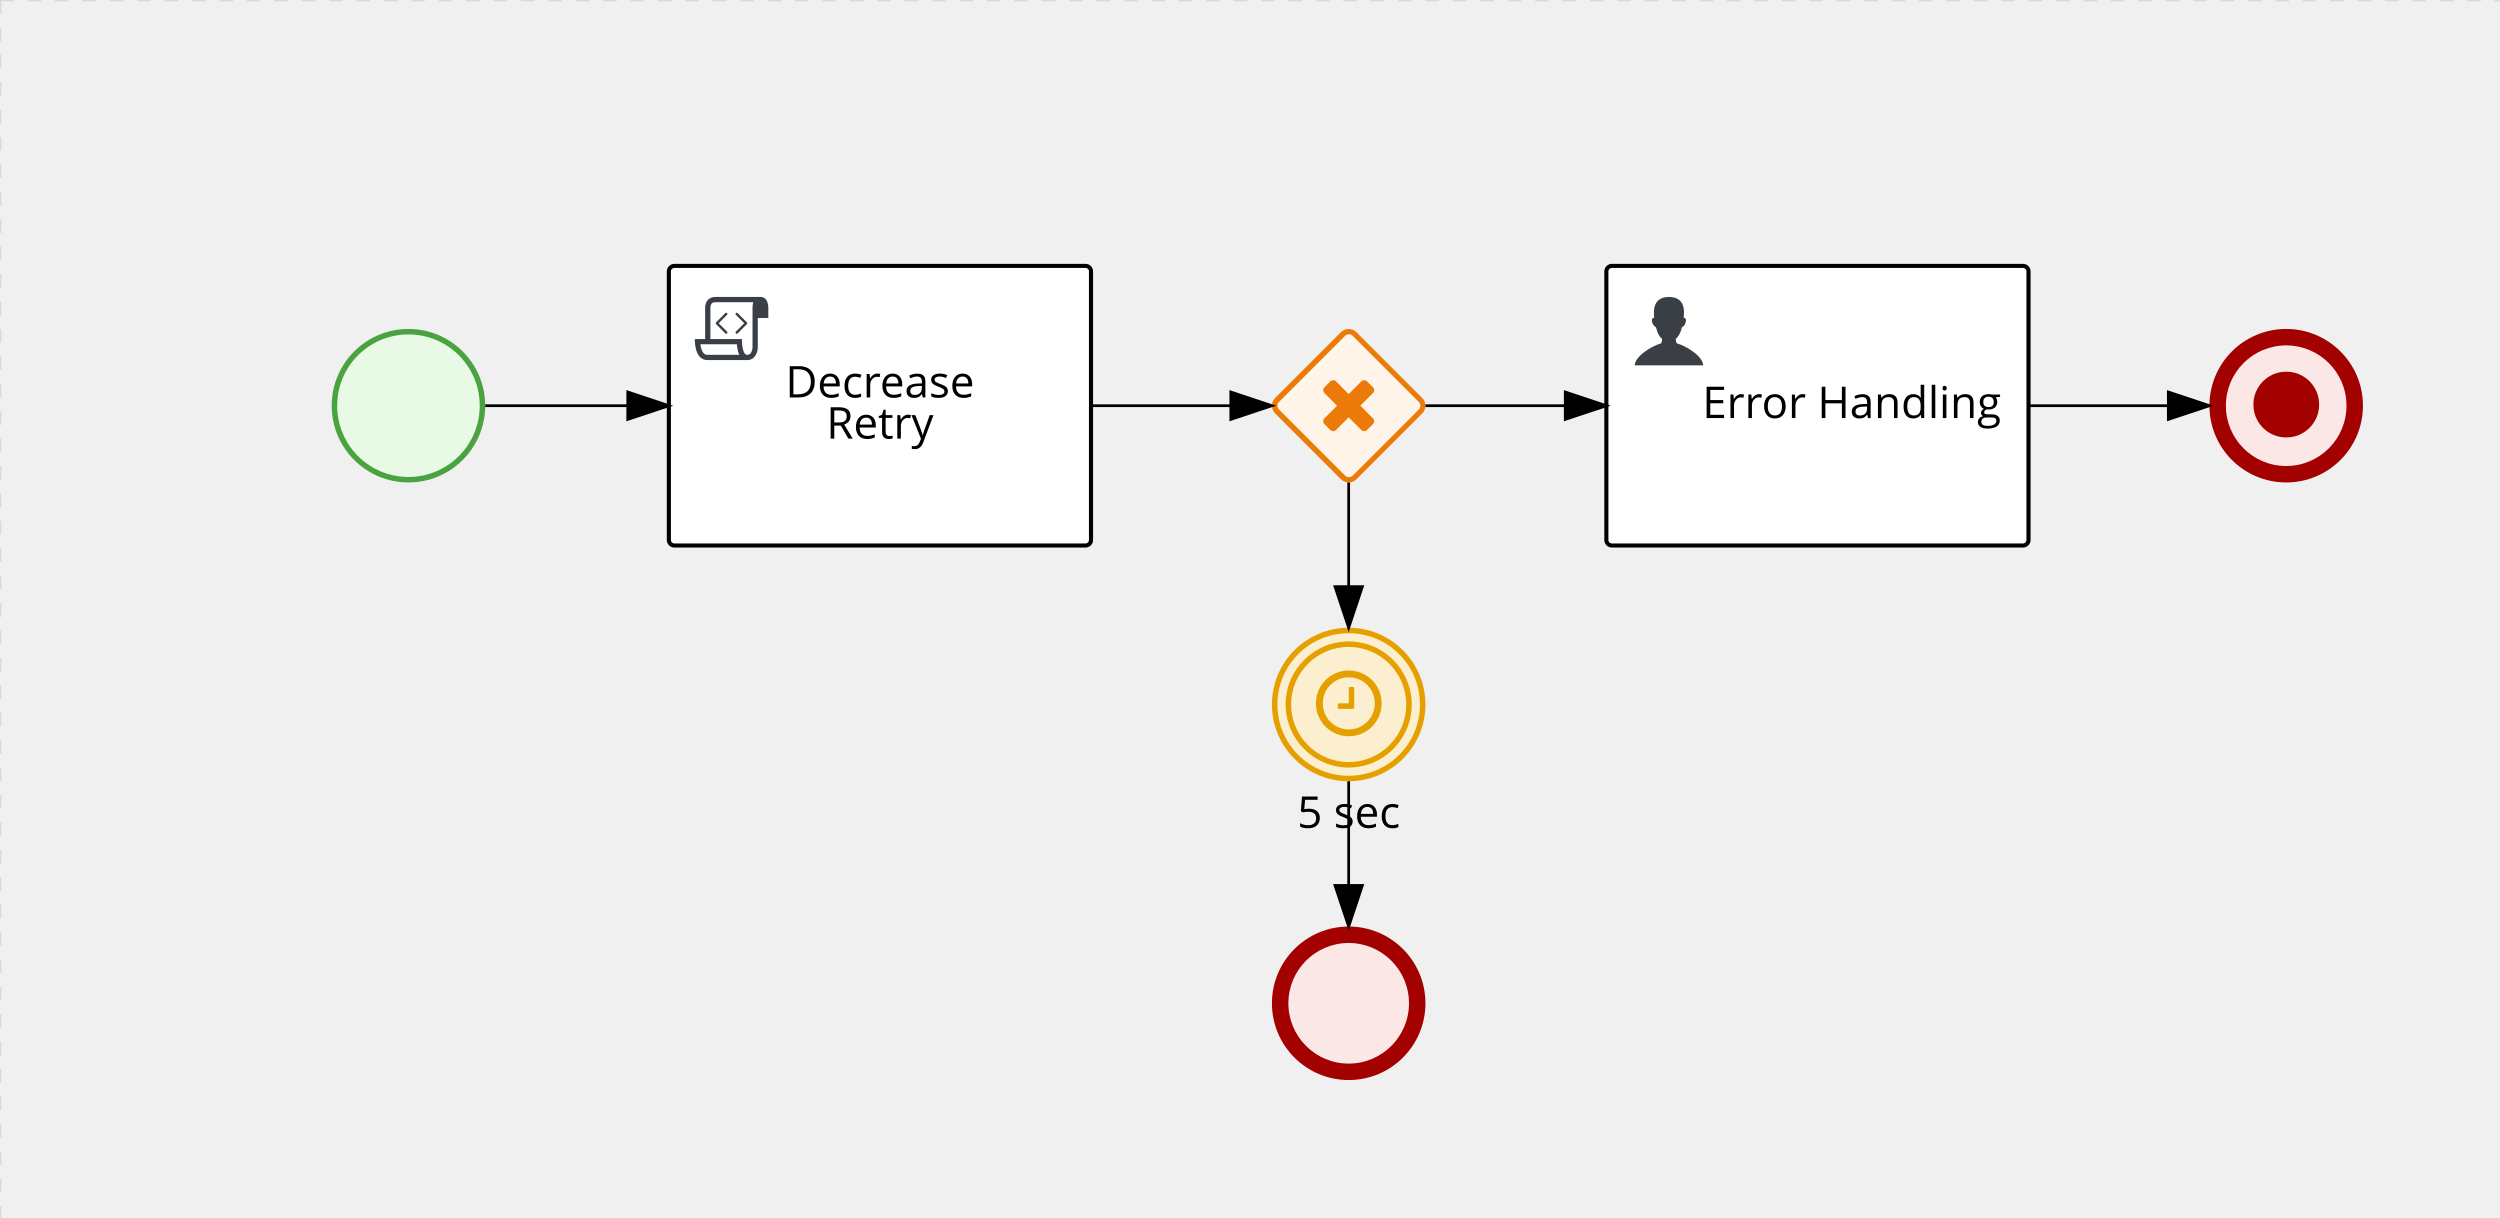
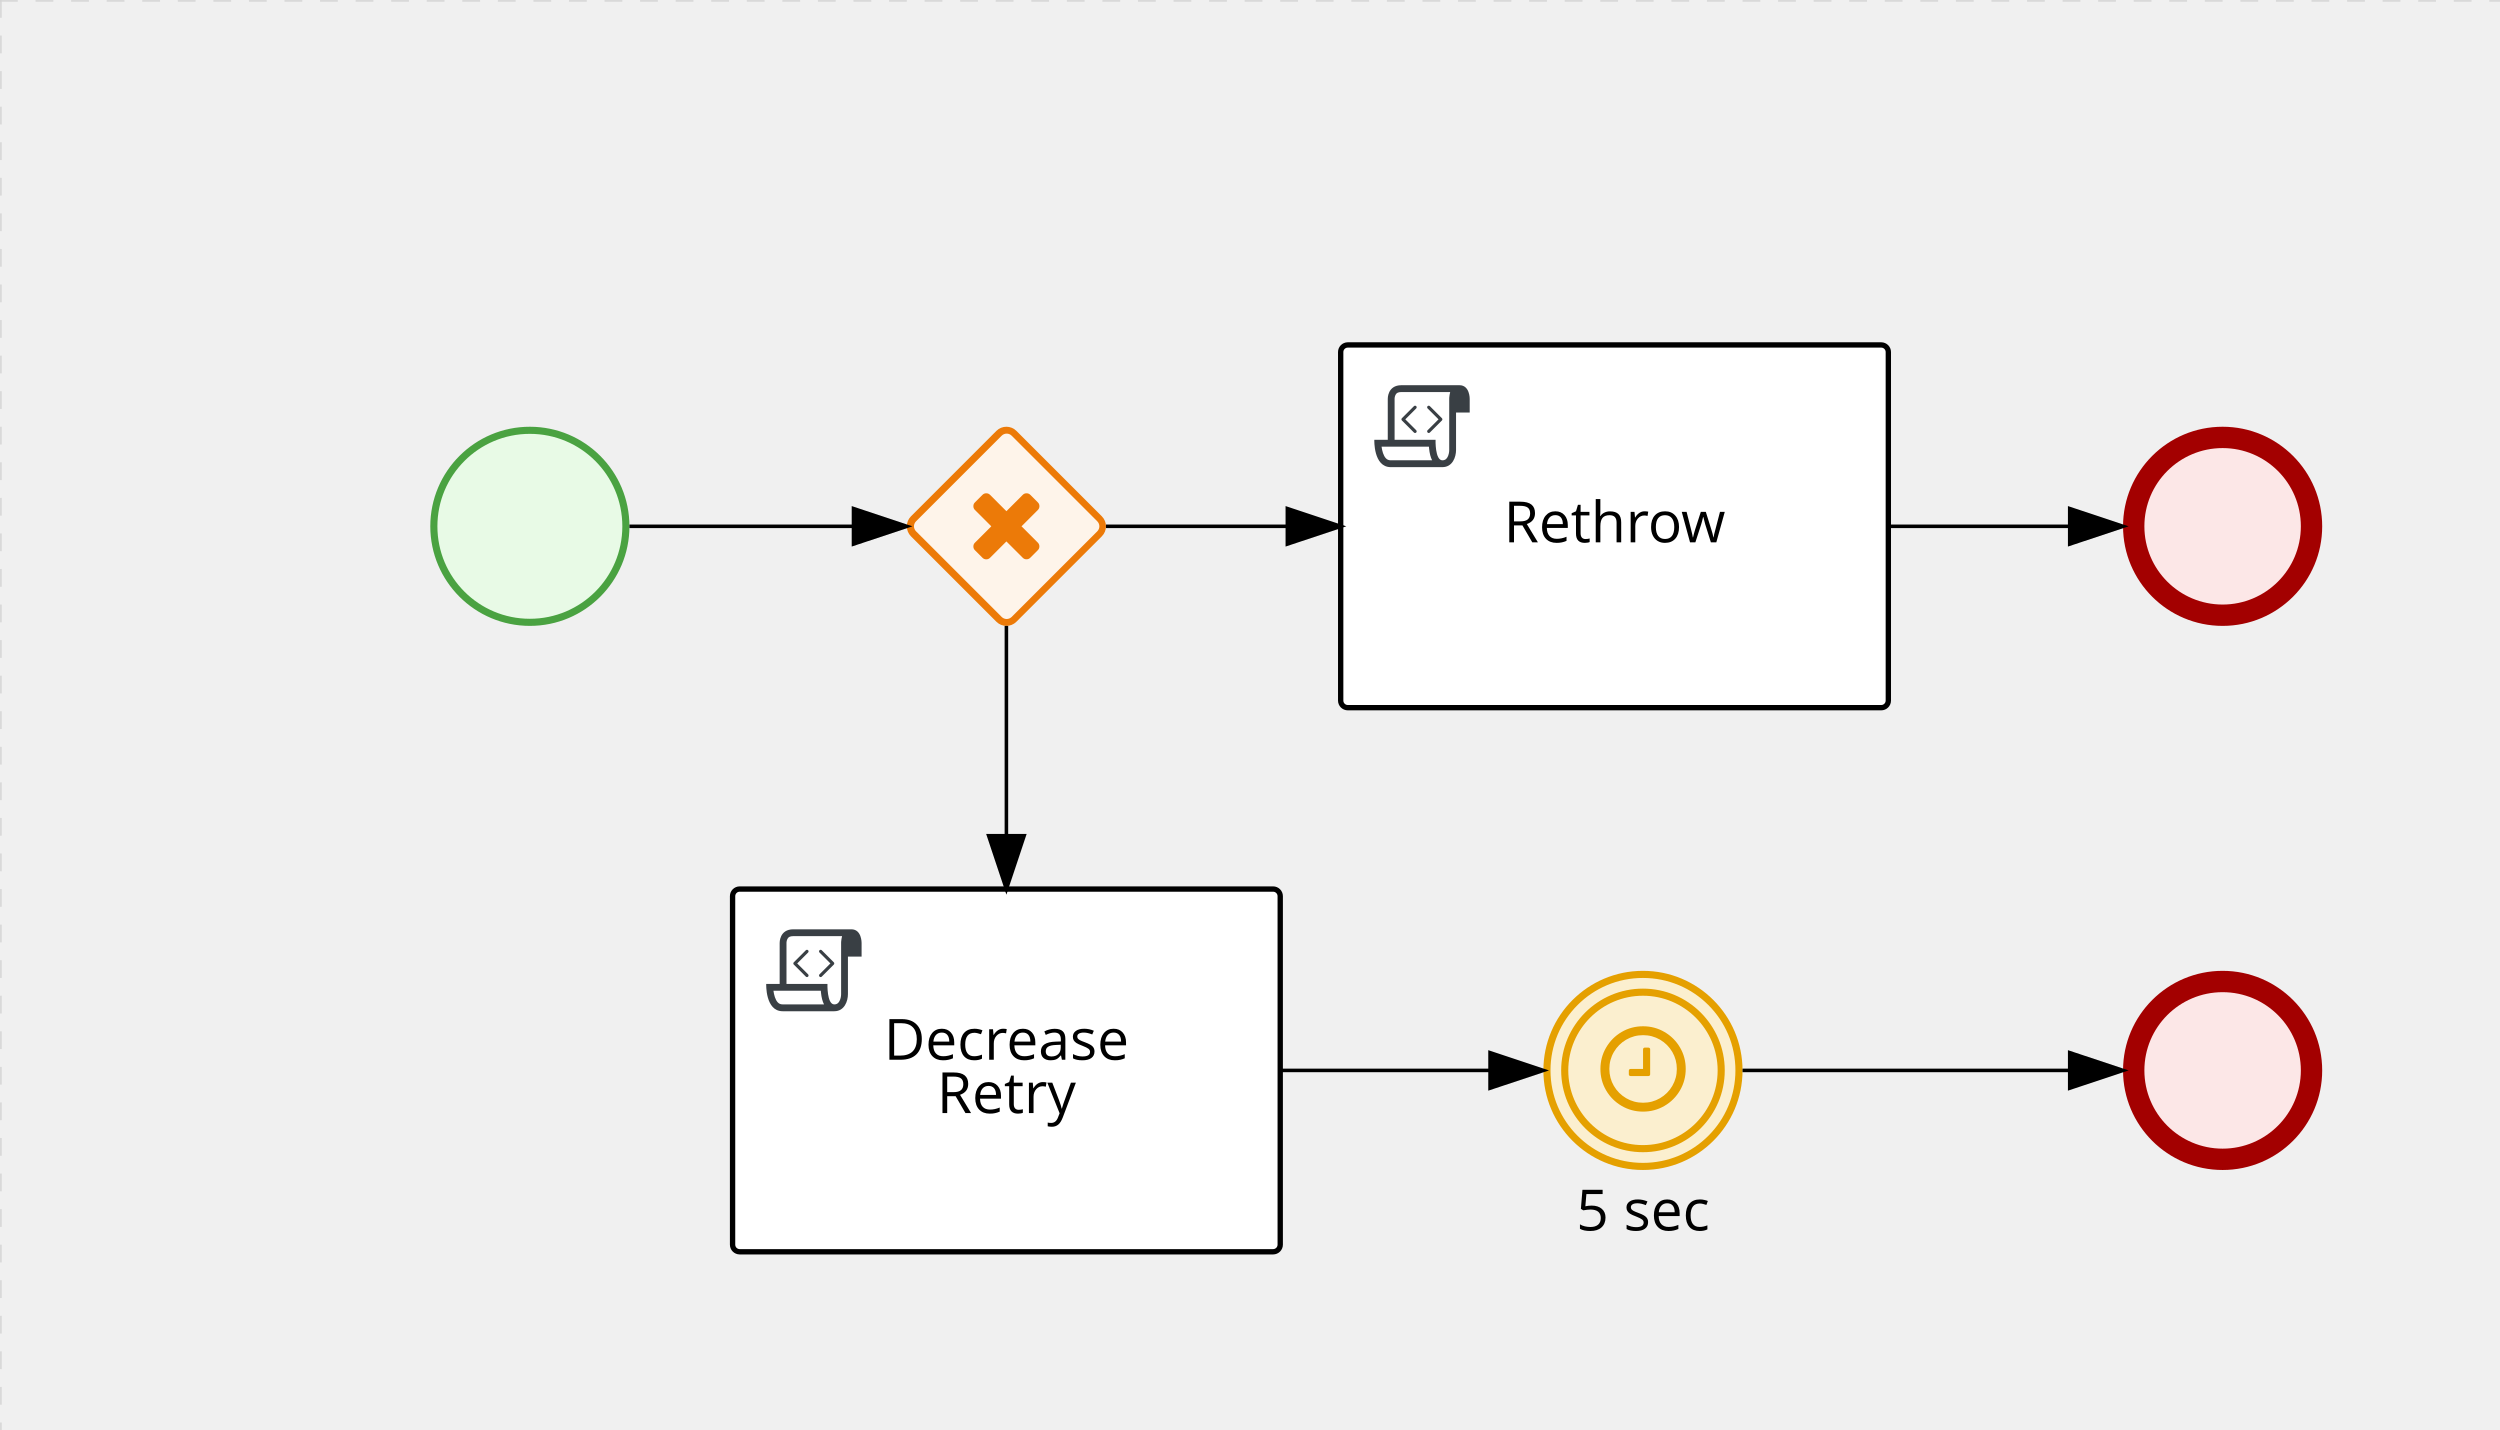
- <svg xmlns="http://www.w3.org/2000/svg" version="1.1" width="912" height="444" viewBox="0 0 912 444">
+ <svg xmlns="http://www.w3.org/2000/svg" version="1.1" width="703" height="402" viewBox="0 0 703 402">
  <defs />
  <g transform="matrix(1,0,0,1,0,0)">
    <g>
      <g>
        <g>
          <path fill="none" stroke="#d3d3d3" paint-order="fill stroke markers" d=" M 0 0 L 1200 0" stroke-miterlimit="10" stroke-opacity="0.8" stroke-dasharray="5" />
        </g>
        <g>
          <path fill="none" stroke="#d3d3d3" paint-order="fill stroke markers" d=" M 0 0 L 0 800" stroke-miterlimit="10" stroke-opacity="0.8" stroke-dasharray="5" />
        </g>
      </g>
-       <g id="_8C143167-AD36-47FE-AFCF-BF0992EF1A6E" bpmn2nodeid="_8C143167-AD36-47FE-AFCF-BF0992EF1A6E" transform="matrix(1,0,0,1,464,338)">
+       <g id="_8C143167-AD36-47FE-AFCF-BF0992EF1A6E" bpmn2nodeid="_8C143167-AD36-47FE-AFCF-BF0992EF1A6E" transform="matrix(1,0,0,1,597,273)">
        <g>
          <path fill="none" stroke="none" />
        </g>
        <g transform="matrix(0.125,0,0,0.125,0,0)">
          <g transform="matrix(1,0,0,1,0,0)">
            <path fill="#fce7e7" stroke="none" id="_8C143167-AD36-47FE-AFCF-BF0992EF1A6E?shapeType=BACKGROUND" paint-order="stroke fill markers" d=" M 0 0 M 444 224 C 444 263.9 434.2 300.8 414.4 334.5 C 394.7 368.2 368 394.9 334.4 414.5 C 300.8 434.1 263.9 444 224 444 C 184.1 444 147.2 434.2 113.5 414.4 C 79.8 394.7 53.1 368 33.5 334.4 C 13.9 300.8 4 263.9 4 224 C 4 184.1 13.8 147.2 33.6 113.5 C 53.4 79.8 80.1 53.1 113.6 33.5 C 147.1 13.9 184.1 4 224 4 C 263.9 4 300.8 13.8 334.5 33.6 C 368.2 53.4 394.9 80.1 414.5 113.6 C 434.1 147.1 444 184.1 444 224 Z" />
          </g>
          <g>
            <g transform="matrix(1,0,0,1,0,0)">
              <g transform="matrix(1,0,0,1,0,0)">
                <path fill="#a30000" stroke="none" id="_8C143167-AD36-47FE-AFCF-BF0992EF1A6E?shapeType=BORDER&amp;renderType=FILL" paint-order="stroke fill markers" d=" M 0 0 M 224 0 C 100.3 0 0 100.3 0 224 C 0 347.7 100.3 448 224 448 C 347.7 448 448 347.7 448 224 C 448 100.3 347.7 0 224 0 Z M 0 0 M 224 400 C 126.8 400 48 321.2 48 224 C 48 126.8 126.8 48 224 48 C 321.2 48 400 126.8 400 224 C 400 321.2 321.2 400 224 400 Z" />
              </g>
            </g>
          </g>
        </g>
        <g transform="matrix(1,0,0,1,28,61)" />
      </g>
-       <g id="_024500E4-42D3-4425-9564-2C1EE1C53A6C" bpmn2nodeid="_024500E4-42D3-4425-9564-2C1EE1C53A6C" transform="matrix(1,0,0,1,464,120)">
+       <g id="_024500E4-42D3-4425-9564-2C1EE1C53A6C" bpmn2nodeid="_024500E4-42D3-4425-9564-2C1EE1C53A6C" transform="matrix(1,0,0,1,255,120)">
        <g>
          <path fill="none" stroke="none" />
        </g>
        <g transform="matrix(0.125,0,0,0.125,0,0)">
          <g transform="matrix(1,0,0,1,0,0)">
            <path fill="#fef4ea" stroke="none" id="_024500E4-42D3-4425-9564-2C1EE1C53A6C?shapeType=BACKGROUND" paint-order="stroke fill markers" d=" M 0 0 M 224.4 4.3 C 216.4 4.3 208.4 7.3 202.3 13.4 L 13.5 202.2 C 1.3 214.4 1.3 234.2 13.5 246.4 L 202.2 435.1 C 208.3 441.2 216.4 444.2 224.3 444.2 C 232.2 444.2 240.3 441.2 246.4 435.1 L 435.1 246.4 C 447.3 234.2 447.3 214.4 435.1 202.2 L 246.5 13.4 C 240.4 7.3 232.4 4.3 224.4 4.3 L 224.4 4.3 Z" />
          </g>
          <g>
            <g transform="matrix(1,0,0,1,0,0)">
              <g transform="matrix(1,0,0,1,0,0)">
-                 <path fill="#ec7a08" stroke="none" id="_024500E4-42D3-4425-9564-2C1EE1C53A6C?shapeType=BORDER&amp;renderType=FILL" paint-order="stroke fill markers" d=" M 0 0 M 20.8 212.7 L 213.3 20.2 C 219.6 13.9 229.7 13.9 235.9 20.2 L 428.4 212.7 C 434.7 219 434.7 229.1 428.4 235.3 L 235.9 427.8 C 229.6 434.1 219.5 434.1 213.3 427.8 L 20.8 235.3 C 14.5 229.1 14.5 218.9 20.8 212.7 L 20.8 212.7 Z M 0 0 M 0 224 C 0 232.1 3.1 240.3 9.3 246.5 L 201.5 438.7 C 213.9 451.1 234.1 451.1 246.5 438.7 L 438.7 246.5 C 444.9 240.3 448 232.1 448 224 C 448 215.9 444.9 207.7 438.7 201.5 L 246.5 9.3 C 234.1 -3.1 213.9 -3.1 201.5 9.3 L 9.3 201.5 C 3.1 207.7 0 215.9 0 224 L 0 224 Z" />
+                 <path fill="rgb(236,122,8)" stroke="none" id="_024500E4-42D3-4425-9564-2C1EE1C53A6C?shapeType=BORDER&amp;renderType=FILL" paint-order="stroke fill markers" d=" M 0 0 M 20.8 212.7 L 213.3 20.2 C 219.6 13.9 229.7 13.9 235.9 20.2 L 428.4 212.7 C 434.7 219 434.7 229.1 428.4 235.3 L 235.9 427.8 C 229.6 434.1 219.5 434.1 213.3 427.8 L 20.8 235.3 C 14.5 229.1 14.5 218.9 20.8 212.7 L 20.8 212.7 Z M 0 0 M 0 224 C 0 232.1 3.1 240.3 9.3 246.5 L 201.5 438.7 C 213.9 451.1 234.1 451.1 246.5 438.7 L 438.7 246.5 C 444.9 240.3 448 232.1 448 224 C 448 215.9 444.9 207.7 438.7 201.5 L 246.5 9.3 C 234.1 -3.1 213.9 -3.1 201.5 9.3 L 9.3 201.5 C 3.1 207.7 0 215.9 0 224 L 0 224 Z" />
              </g>
            </g>
          </g>
          <g>
            <g transform="matrix(1,0,0,1,0,0)">
              <g transform="matrix(1,0,0,1,0,0)">
                <path fill="#ec7a08" stroke="none" id="_024500E4-42D3-4425-9564-2C1EE1C53A6Cundefined" paint-order="stroke fill markers" d=" M 0 0 M 298.2 269.2 C 298.2 272.6 297.1 275.3 294.7 277.7 L 277.7 294.7 C 275.3 297.1 272.6 298.2 269.2 298.2 C 265.8 298.2 263.1 297.1 260.7 294.7 L 224 258 L 187.2 294.8 C 184.8 297.2 182.1 298.3 178.7 298.3 C 175.3 298.3 172.6 297.2 170.2 294.8 L 153.2 277.8 C 150.8 275.4 149.7 272.7 149.7 269.3 C 149.7 265.9 150.8 263.2 153.2 260.8 L 190 224 L 153.2 187.2 C 150.8 184.8 149.7 182 149.7 178.7 C 149.7 175.3 150.8 172.5 153.2 170.2 L 170.2 153.2 C 172.6 150.8 175.3 149.7 178.7 149.7 C 182.1 149.7 184.8 150.8 187.2 153.2 L 224 190 L 260.8 153.2 C 263.2 150.8 265.9 149.7 269.3 149.7 C 272.7 149.7 275.4 150.8 277.8 153.2 L 294.8 170.2 C 297.2 172.5 298.3 175.3 298.3 178.7 C 298.3 182 297.2 184.8 294.8 187.2 L 258 224 L 294.8 260.8 C 297.1 263.1 298.2 265.9 298.2 269.2 Z" />
              </g>
            </g>
          </g>
        </g>
        <g transform="matrix(1,0,0,1,28,61)" />
      </g>
-       <g id="_4D20E4A5-DB72-49F0-BD2A-F0411AB7F85C" bpmn2nodeid="_4D20E4A5-DB72-49F0-BD2A-F0411AB7F85C" transform="matrix(1,0,0,1,464,229)">
+       <g id="_4D20E4A5-DB72-49F0-BD2A-F0411AB7F85C" bpmn2nodeid="_4D20E4A5-DB72-49F0-BD2A-F0411AB7F85C" transform="matrix(1,0,0,1,434,273)">
        <g>
          <path fill="none" stroke="none" />
        </g>
        <g transform="matrix(0.125,0,0,0.125,0,0)">
          <g transform="matrix(1,0,0,1,0,0)">
            <path fill="#fbefcf" stroke="none" id="_4D20E4A5-DB72-49F0-BD2A-F0411AB7F85C?shapeType=BACKGROUND" paint-order="stroke fill markers" d=" M 0 0 M 444 224 C 444 263.9 434.2 300.8 414.4 334.5 C 394.7 368.2 368 394.9 334.4 414.5 C 300.8 434.1 263.9 444 224 444 C 184.1 444 147.2 434.2 113.5 414.4 C 79.8 394.7 53.1 368 33.5 334.4 C 13.9 300.8 4 263.9 4 224 C 4 184.1 13.8 147.2 33.6 113.5 C 53.4 79.8 80.1 53.1 113.6 33.5 C 147.1 13.9 184.1 4 224 4 C 263.9 4 300.8 13.8 334.5 33.6 C 368.2 53.4 394.9 80.1 414.5 113.6 C 434.1 147.1 444 184.1 444 224 Z" />
          </g>
          <g>
            <g transform="matrix(1,0,0,1,0,0)">
              <g transform="matrix(1,0,0,1,0,0)">
                <path fill="#e5a000" stroke="none" id="_4D20E4A5-DB72-49F0-BD2A-F0411AB7F85C?shapeType=BORDER&amp;renderType=FILL" paint-order="stroke fill markers" d=" M 0 0 M 224 408 C 122.5 408 40 325.5 40 224 C 40 122.5 122.5 40 224 40 C 325.5 40 408 122.5 408 224 C 408 325.5 325.5 408 224 408 Z M 0 0 M 224 56 C 131.4 56 56 131.4 56 224 C 56 316.6 131.4 392 224 392 C 316.6 392 392 316.6 392 224 C 392 131.4 316.6 56 224 56 Z M 0 0 M 224 16 C 252.1 16 279.3 21.5 305 32.3 C 329.8 42.8 352 57.8 371.1 76.9 C 390.2 96 405.2 118.3 415.7 143 C 426.5 168.6 432 195.9 432 224 C 432 252.1 426.5 279.3 415.7 305 C 405.2 329.8 390.2 352 371.1 371.1 C 352 390.2 329.7 405.2 305 415.7 C 279.4 426.5 252.1 432 224 432 C 195.9 432 168.7 426.5 143 415.7 C 118.2 405.2 96 390.2 76.9 371.1 C 57.8 352 42.8 329.7 32.3 305 C 21.5 279.3 16 252.1 16 224 C 16 195.9 21.5 168.7 32.3 143 C 42.8 118.2 57.8 96 76.9 76.9 C 96 57.8 118.3 42.8 143 32.3 C 168.7 21.5 195.9 16 224 16 M 224 0 C 100.3 0 0 100.3 0 224 C 0 347.7 100.3 448 224 448 C 347.7 448 448 347.7 448 224 C 448 100.3 347.7 0 224 0 L 224 0 Z" />
              </g>
            </g>
          </g>
          <g>
            <g transform="matrix(1,0,0,1,0,0)">
              <g transform="matrix(1,0,0,1,0,0)">
                <path fill="#e5a000" stroke="none" id="_4D20E4A5-DB72-49F0-BD2A-F0411AB7F85Cundefined" paint-order="stroke fill markers" d=" M 0 0 M 240.2 176.7 L 240.2 232.7 C 240.2 233.9 239.8 234.8 239.1 235.6 C 238.4 236.4 237.4 236.7 236.2 236.7 L 196.2 236.7 C 195 236.7 194.1 236.3 193.3 235.6 C 192.5 234.9 192.2 233.9 192.2 232.7 L 192.2 224.7 C 192.2 223.5 192.6 222.6 193.3 221.8 C 194 221 195 220.7 196.2 220.7 L 224.2 220.7 L 224.2 176.7 C 224.2 175.5 224.6 174.6 225.3 173.8 C 226 173 227 172.7 228.2 172.7 L 236.2 172.7 C 237.3 172.7 238.3 173.1 239.1 173.8 C 239.9 174.5 240.2 175.5 240.2 176.7 Z M 0 0 M 300.2 220.7 C 300.2 206.9 296.8 194.2 290.1 182.6 C 283.3 171 274.1 161.7 262.5 154.9 C 250.8 148.1 238.1 144.7 224.3 144.7 C 210.5 144.7 197.8 148.1 186.2 154.9 C 174.6 161.7 165.4 170.9 158.6 182.5 C 151.8 194.1 148.4 206.9 148.4 220.7 C 148.4 234.5 151.8 247.2 158.5 258.8 C 165.3 270.4 174.6 279.7 186.2 286.5 C 197.8 293.3 210.5 296.7 224.3 296.7 C 238.1 296.7 250.8 293.3 262.4 286.5 C 274 279.7 283.3 270.5 290 258.9 C 296.8 247.2 300.2 234.5 300.2 220.7 Z M 0 0 M 320.2 220.7 C 320.2 238.1 315.9 254.2 307.3 268.9 C 298.7 283.6 287.1 295.3 272.4 303.8 C 257.7 312.4 241.6 316.7 224.2 316.7 C 206.8 316.7 190.7 312.4 176 303.8 C 161.3 295.2 149.7 283.6 141.1 268.9 C 132.5 254.2 128.3 238.1 128.3 220.7 C 128.3 203.3 132.6 187.2 141.2 172.5 C 149.8 157.8 161.4 146.1 176.1 137.5 C 190.8 128.9 206.9 124.7 224.3 124.7 C 241.7 124.7 257.8 129 272.5 137.6 C 287.2 146.2 298.9 157.9 307.4 172.5 C 316 187.2 320.2 203.3 320.2 220.7 Z" />
              </g>
            </g>
          </g>
        </g>
        <g transform="matrix(1,0,0,1,9.234375,61)">
          <text fill="#000000" stroke="none" font-family="Open Sans" font-size="12pt" font-style="normal" font-weight="normal" text-decoration="normal" x="18.766" y="12" text-anchor="middle" dominant-baseline="alphabetic">5 sec</text>
        </g>
      </g>
+       <g id="_ABA31ED2-4343-48A4-8C44-026A60163768" bpmn2nodeid="_ABA31ED2-4343-48A4-8C44-026A60163768" transform="matrix(1,0,0,1,597,120)">
+         <g>
+           <path fill="none" stroke="none" />
+         </g>
+         <g transform="matrix(0.125,0,0,0.125,0,0)">
+           <g transform="matrix(1,0,0,1,0,0)">
+             <path fill="#fce7e7" stroke="none" id="_ABA31ED2-4343-48A4-8C44-026A60163768?shapeType=BACKGROUND" paint-order="stroke fill markers" d=" M 0 0 M 444 224 C 444 263.9 434.2 300.8 414.4 334.5 C 394.7 368.2 368 394.9 334.4 414.5 C 300.8 434.1 263.9 444 224 444 C 184.1 444 147.2 434.2 113.5 414.4 C 79.8 394.7 53.1 368 33.5 334.4 C 13.9 300.8 4 263.9 4 224 C 4 184.1 13.8 147.2 33.6 113.5 C 53.4 79.8 80.1 53.1 113.6 33.5 C 147.1 13.9 184.1 4 224 4 C 263.9 4 300.8 13.8 334.5 33.6 C 368.2 53.4 394.9 80.1 414.5 113.6 C 434.1 147.1 444 184.1 444 224 Z" />
+           </g>
+           <g>
+             <g transform="matrix(1,0,0,1,0,0)">
+               <g transform="matrix(1,0,0,1,0,0)">
+                 <path fill="#a30000" stroke="none" id="_ABA31ED2-4343-48A4-8C44-026A60163768?shapeType=BORDER&amp;renderType=FILL" paint-order="stroke fill markers" d=" M 0 0 M 224 0 C 100.3 0 0 100.3 0 224 C 0 347.7 100.3 448 224 448 C 347.7 448 448 347.7 448 224 C 448 100.3 347.7 0 224 0 Z M 0 0 M 224 400 C 126.8 400 48 321.2 48 224 C 48 126.8 126.8 48 224 48 C 321.2 48 400 126.8 400 224 C 400 321.2 321.2 400 224 400 Z" />
+               </g>
+             </g>
+           </g>
+         </g>
+         <g transform="matrix(1,0,0,1,28,61)" />
+       </g>
      <g id="_495F81B0-D80D-427E-A653-91D7BC02A53B" bpmn2nodeid="_495F81B0-D80D-427E-A653-91D7BC02A53B" transform="matrix(1,0,0,1,121,120)">
        <g>
          <path fill="none" stroke="none" />
        </g>
        <g transform="matrix(0.125,0,0,0.125,0,0)">
          <g transform="matrix(1,0,0,1,0,0)">
            <path fill="#e8fae6" stroke="none" id="_495F81B0-D80D-427E-A653-91D7BC02A53B?shapeType=BACKGROUND" paint-order="stroke fill markers" d=" M 0 0 M 444 224 C 444 263.9 434.2 300.8 414.4 334.5 C 394.7 368.2 368 394.9 334.4 414.5 C 300.8 434.1 263.9 444 224 444 C 184.1 444 147.2 434.2 113.5 414.4 C 79.8 394.7 53.1 368 33.5 334.4 C 13.9 300.8 4 263.9 4 224 C 4 184.1 13.8 147.2 33.6 113.5 C 53.4 79.8 80.1 53.1 113.6 33.5 C 147.1 13.9 184.1 4 224 4 C 263.9 4 300.8 13.8 334.5 33.6 C 368.2 53.4 394.9 80.1 414.5 113.6 C 434.1 147.1 444 184.1 444 224 Z" />
          </g>
          <g>
            <g transform="matrix(1,0,0,1,0,0)">
              <g transform="matrix(1,0,0,1,0,0)">
                <path fill="#4aa241" stroke="none" id="_495F81B0-D80D-427E-A653-91D7BC02A53B?shapeType=BORDER&amp;renderType=FILL" paint-order="stroke fill markers" d=" M 0 0 M 224 0 C 100.3 0 0 100.3 0 224 C 0 347.7 100.3 448 224 448 C 347.7 448 448 347.7 448 224 C 448 100.3 347.7 0 224 0 Z M 0 0 M 224 432 C 109.1 432 16 338.9 16 224 C 16 109.1 109.1 16 224 16 C 338.9 16 432 109.1 432 224 C 432 338.9 338.9 432 224 432 Z" />
              </g>
            </g>
          </g>
        </g>
        <g transform="matrix(1,0,0,1,28,61)" />
      </g>
-       <g id="_5481DBD2-B82D-4966-A17B-5751E957AC5E" bpmn2nodeid="_5481DBD2-B82D-4966-A17B-5751E957AC5E" transform="matrix(1,0,0,1,586,97)">
+       <g id="_5481DBD2-B82D-4966-A17B-5751E957AC5E" bpmn2nodeid="_5481DBD2-B82D-4966-A17B-5751E957AC5E" transform="matrix(1,0,0,1,377,97)">
        <g>
          <path fill="none" stroke="none" />
        </g>
        <g transform="matrix(1,0,0,1,0,0)">
          <path fill="#ffffff" stroke="none" id="_5481DBD2-B82D-4966-A17B-5751E957AC5E?shapeType=BACKGROUND" paint-order="stroke fill markers" d=" M 2 0 L 152 0 L 152 0 A 2 2 0 0 1 154 2 L 154 100 L 154 100 A 2 2 0 0 1 152 102 L 2 102 L 2 102 A 2 2 0 0 1 0 100 L 0 2 L 0 2 A 2 2 0 0 1 2 0 Z" />
        </g>
        <g transform="matrix(1,0,0,1,0,0)">
-           <path fill="none" stroke="#000000" id="_5481DBD2-B82D-4966-A17B-5751E957AC5E?shapeType=BORDER&amp;renderType=STROKE" paint-order="fill stroke markers" d=" M 2 0 L 152 0 L 152 0 A 2 2 0 0 1 154 2 L 154 100 L 154 100 A 2 2 0 0 1 152 102 L 2 102 L 2 102 A 2 2 0 0 1 0 100 L 0 2 L 0 2 A 2 2 0 0 1 2 0 Z" stroke-miterlimit="10" stroke-width="1.5" stroke-dasharray="" />
+           <path fill="none" stroke="rgb(0,0,0)" id="_5481DBD2-B82D-4966-A17B-5751E957AC5E?shapeType=BORDER&amp;renderType=STROKE" paint-order="fill stroke markers" d=" M 2 0 L 152 0 L 152 0 A 2 2 0 0 1 154 2 L 154 100 L 154 100 A 2 2 0 0 1 152 102 L 2 102 L 2 102 A 2 2 0 0 1 0 100 L 0 2 L 0 2 A 2 2 0 0 1 2 0 Z" stroke-miterlimit="10" stroke-width="1.5" stroke-dasharray="" />
        </g>
        <g>
          <g transform="matrix(0.06,0,0,0.06,9.4,9.4)">
            <g transform="matrix(1,0,0,1,0,0)">
-               <path fill="#393f44" stroke="none" id="_5481DBD2-B82D-4966-A17B-5751E957AC5Eundefined" paint-order="stroke fill markers" d=" M 0 0 M 16 445.21 C 16 440.869 18.784 431.129 22.001 424.217 C 35.768 394.64 77.283 359.28 129 333.084 C 144.516 325.224 157.347 319.964 167.807 317.174 C 171.932 316.074 175.729 314.414 176.525 313.363 C 178.894 310.234 180.914 302.908 181.727 294.5 L 182.5 286.5 L 178.507 283.455 C 166.303 274.146 154.284 251.678 148.04 226.5 C 145.611 216.707 145.056 215.462 142.984 215.158 C 141.703 214.97 138.083 212.243 134.939 209.099 C 123.233 197.393 116.891 177.376 121.44 166.49 C 123.002 162.751 128.155 159.01 131.75 159.004 C 134.448 159 134.471 158.603 132.914 138.788 C 130.927 113.496 134.279 92.265 143.132 74.076 C 152.232 55.38 167.569 42.882 189.049 36.66 C 210.203 30.532 237.797 30.532 258.951 36.66 C 300.042 48.563 318.958 83.806 314.955 141 C 314.32 150.075 313.624 157.788 313.409 158.14 C 313.194 158.493 314.575 159.073 316.479 159.43 C 328.929 161.766 330.986 177.018 321.496 196.621 C 316.903 206.109 309.357 214.508 304.817 215.185 C 303.023 215.453 302.293 217.146 299.943 226.5 C 296.659 239.567 294.474 245.305 287.948 257.995 C 282.491 268.606 273.035 281.109 268.108 284.229 L 264.871 286.278 L 265.518 292.889 C 266.345 301.33 268.639 309.871 270.877 312.837 C 272.067 314.415 275.002 315.79 280.063 317.139 C 291.069 320.075 303.617 325.274 321 334.102 C 369.815 358.891 410.848 393.758 425.032 422.5 C 429.07 430.682 432 440.232 432 445.21 L 432 448 L 224 448 L 16 448 L 16 445.21 Z" />
-             </g>
-           </g>
-         </g>
-         <g transform="matrix(1,0,0,1,4.04,13.68)">
-           <g transform="matrix(0.04,0,0,0.04,63.36,69.12)">
-             <g transform="matrix(1,0,0,1,0,0)">
-               <path fill="none" stroke="none" />
-             </g>
-             <g transform="matrix(1,0,0,1,0,0)">
-               <path fill="none" stroke="none" />
-             </g>
-           </g>
-         </g>
-         <g transform="matrix(1,0,0,1,35,43.5)">
-           <text fill="#000000" stroke="none" font-family="Open Sans" font-size="12pt" font-style="normal" font-weight="normal" text-decoration="normal" x="54.5" y="12" text-anchor="middle" dominant-baseline="alphabetic">Error Handling</text>
-         </g>
-       </g>
-       <g id="_4E3513AC-BD85-43ED-B070-7B9DA032E6D5" bpmn2nodeid="_4E3513AC-BD85-43ED-B070-7B9DA032E6D5" transform="matrix(1,0,0,1,244,97)">
+               <path fill="#393f44" stroke="none" id="_5481DBD2-B82D-4966-A17B-5751E957AC5Eundefined" paint-order="stroke fill markers" d=" M 0 0 M 197.3 130.2 C 194.4 127.3 189.6 127.3 186.7 130.2 L 130.2 186.7 C 127.3 189.6 127.3 194.4 130.2 197.3 L 186.7 253.8 C 188.1 255.3 190.1 256 192 256 C 193.9 256 195.9 255.3 197.3 253.7 C 200.2 250.8 200.2 246 197.3 243.1 L 146.2 192 L 197.3 140.8 C 200.2 137.9 200.2 133.1 197.3 130.2 Z" />
+             </g>
+             <g transform="matrix(1,0,0,1,0,0)">
+               <path fill="#393f44" stroke="none" id="_5481DBD2-B82D-4966-A17B-5751E957AC5Eundefined" paint-order="stroke fill markers" d=" M 0 0 M 261.3 130.2 C 258.4 127.3 253.6 127.3 250.7 130.2 C 247.8 133.1 247.8 137.9 250.7 140.8 L 301.8 191.9 L 250.7 243 C 247.8 245.9 247.8 250.7 250.7 253.6 C 252.1 255.3 254.1 256 256 256 C 257.9 256 259.9 255.3 261.3 253.8 L 317.8 197.3 C 320.7 194.4 320.7 189.6 317.8 186.7 L 261.3 130.2 Z" />
+             </g>
+             <g transform="matrix(1,0,0,1,0,0)">
+               <path fill="#393f44" stroke="none" id="_5481DBD2-B82D-4966-A17B-5751E957AC5Eundefined" paint-order="stroke fill markers" d=" M 0 0 M 400 32 C 400 32 152.8 32 128 32 C 62 32 64 96 64 96 L 64 288 L 1 288 C 1 288 -4 416 78 416 L 320 416 C 368 416 384 368 384 336 C 384 314.2 384 224.4 384 160 L 448 160 L 448 96 C 448 96 449 32 400 32 Z M 0 0 M 78 383.9 C 68.5 383.9 61.6 381.1 55.5 374.9 C 43.4 362.4 37.5 339.6 34.9 320 L 256.9 320 C 257.1 322.7 257.3 325.4 257.6 328.2 C 260 351.6 264.7 370.1 271.9 383.9 L 78 383.9 L 78 383.9 Z M 0 0 M 352 336 C 352 345.9 349.6 360.3 342.9 371 C 337.2 380.1 330.4 384 320 384 C 285 384 288 288 288 288 L 96 288 L 96 96 L 96 95.9 L 96 95.1 C 96 90.6 97.6 78.3 104.7 71.2 C 106.5 69.4 111.9 64 128 64 L 356.5 64 C 354.4 72.8 352.8 81.8 352.2 89.9 C 352.2 90.5 352.1 91.1 352.1 91.7 C 352.1 92 352.1 92.3 352.1 92.6 C 352 94.8 352 96 352 96 L 352 160 L 352 336 Z" />
+             </g>
+           </g>
+         </g>
+         <g transform="matrix(1,0,0,1,45.83203,43.5)">
+           <text fill="#000000" stroke="none" font-family="Open Sans" font-size="12pt" font-style="normal" font-weight="normal" text-decoration="normal" x="31.168" y="12" text-anchor="middle" dominant-baseline="alphabetic">Rethrow</text>
+         </g>
+       </g>
+       <g id="_4E3513AC-BD85-43ED-B070-7B9DA032E6D5" bpmn2nodeid="_4E3513AC-BD85-43ED-B070-7B9DA032E6D5" transform="matrix(1,0,0,1,206,250)">
        <g>
          <path fill="none" stroke="none" />
        </g>
        <g transform="matrix(1,0,0,1,0,0)">
          <path fill="#ffffff" stroke="none" id="_4E3513AC-BD85-43ED-B070-7B9DA032E6D5?shapeType=BACKGROUND" paint-order="stroke fill markers" d=" M 2 0 L 152 0 L 152 0 A 2 2 0 0 1 154 2 L 154 100 L 154 100 A 2 2 0 0 1 152 102 L 2 102 L 2 102 A 2 2 0 0 1 0 100 L 0 2 L 0 2 A 2 2 0 0 1 2 0 Z" />
        </g>
        <g transform="matrix(1,0,0,1,0,0)">
          <path fill="none" stroke="#000000" id="_4E3513AC-BD85-43ED-B070-7B9DA032E6D5?shapeType=BORDER&amp;renderType=STROKE" paint-order="fill stroke markers" d=" M 2 0 L 152 0 L 152 0 A 2 2 0 0 1 154 2 L 154 100 L 154 100 A 2 2 0 0 1 152 102 L 2 102 L 2 102 A 2 2 0 0 1 0 100 L 0 2 L 0 2 A 2 2 0 0 1 2 0 Z" stroke-miterlimit="10" stroke-width="1.5" stroke-dasharray="" />
        </g>
        <g>
          <g transform="matrix(0.06,0,0,0.06,9.4,9.4)">
            <g transform="matrix(1,0,0,1,0,0)">
              <path fill="#393f44" stroke="none" id="_4E3513AC-BD85-43ED-B070-7B9DA032E6D5undefined" paint-order="stroke fill markers" d=" M 0 0 M 197.3 130.2 C 194.4 127.3 189.6 127.3 186.7 130.2 L 130.2 186.7 C 127.3 189.6 127.3 194.4 130.2 197.3 L 186.7 253.8 C 188.1 255.3 190.1 256 192 256 C 193.9 256 195.9 255.3 197.3 253.7 C 200.2 250.8 200.2 246 197.3 243.1 L 146.2 192 L 197.3 140.8 C 200.2 137.9 200.2 133.1 197.3 130.2 Z" />
            </g>
            <g transform="matrix(1,0,0,1,0,0)">
              <path fill="#393f44" stroke="none" id="_4E3513AC-BD85-43ED-B070-7B9DA032E6D5undefined" paint-order="stroke fill markers" d=" M 0 0 M 261.3 130.2 C 258.4 127.3 253.6 127.3 250.7 130.2 C 247.8 133.1 247.8 137.9 250.7 140.8 L 301.8 191.9 L 250.7 243 C 247.8 245.9 247.8 250.7 250.7 253.6 C 252.1 255.3 254.1 256 256 256 C 257.9 256 259.9 255.3 261.3 253.8 L 317.8 197.3 C 320.7 194.4 320.7 189.6 317.8 186.7 L 261.3 130.2 Z" />
            </g>
            <g transform="matrix(1,0,0,1,0,0)">
              <path fill="#393f44" stroke="none" id="_4E3513AC-BD85-43ED-B070-7B9DA032E6D5undefined" paint-order="stroke fill markers" d=" M 0 0 M 400 32 C 400 32 152.8 32 128 32 C 62 32 64 96 64 96 L 64 288 L 1 288 C 1 288 -4 416 78 416 L 320 416 C 368 416 384 368 384 336 C 384 314.2 384 224.4 384 160 L 448 160 L 448 96 C 448 96 449 32 400 32 Z M 0 0 M 78 383.9 C 68.5 383.9 61.6 381.1 55.5 374.9 C 43.4 362.4 37.5 339.6 34.9 320 L 256.9 320 C 257.1 322.7 257.3 325.4 257.6 328.2 C 260 351.6 264.7 370.1 271.9 383.9 L 78 383.9 L 78 383.9 Z M 0 0 M 352 336 C 352 345.9 349.6 360.3 342.9 371 C 337.2 380.1 330.4 384 320 384 C 285 384 288 288 288 288 L 96 288 L 96 96 L 96 95.9 L 96 95.1 C 96 90.6 97.6 78.3 104.7 71.2 C 106.5 69.4 111.9 64 128 64 L 356.5 64 C 354.4 72.8 352.8 81.8 352.2 89.9 C 352.2 90.5 352.1 91.1 352.1 91.7 C 352.1 92 352.1 92.3 352.1 92.6 C 352 94.8 352 96 352 96 L 352 160 L 352 336 Z" />
            </g>
          </g>
        </g>
        <g transform="matrix(1,0,0,1,40.44531,36)">
          <text fill="#000000" stroke="none" font-family="Open Sans" font-size="12pt" font-style="normal" font-weight="normal" text-decoration="normal" x="36.555" y="12" text-anchor="middle" dominant-baseline="alphabetic">Decrease </text>
          <text fill="#000000" stroke="none" font-family="Open Sans" font-size="12pt" font-style="normal" font-weight="normal" text-decoration="normal" x="36.555" y="27" text-anchor="middle" dominant-baseline="alphabetic">    Retry    </text>
        </g>
      </g>
      <g id="_9A1E7A77-7269-4568-AD1E-6B1D7F79636D" bpmn2nodeid="_9A1E7A77-7269-4568-AD1E-6B1D7F79636D">
        <g>
-           <path fill="none" stroke="#000000" paint-order="fill stroke markers" d=" M 177 148 L 229 148" stroke-miterlimit="10" stroke-dasharray="" />
+           <path fill="none" stroke="#000000" paint-order="fill stroke markers" d=" M 177 148 L 240 148" stroke-miterlimit="10" stroke-dasharray="" />
        </g>
        <g transform="matrix(1,0,0,1,177,148)" />
-         <g transform="matrix(6.123233995736766e-17,1,-1,6.123233995736766e-17,244,143)">
+         <g transform="matrix(6.123233995736766e-17,1,-1,6.123233995736766e-17,255,143)">
          <path fill="#000000" stroke="#000000" paint-order="fill stroke markers" d=" M 10 15 L 0 15 L 5 0 Z" stroke-miterlimit="10" stroke-dasharray="" />
        </g>
        <g transform="matrix(1,0,0,1,177,138)" />
      </g>
-       <g id="_898B271B-EE20-496F-8811-E516275CE4AC" bpmn2nodeid="_898B271B-EE20-496F-8811-E516275CE4AC">
-         <g>
-           <path fill="none" stroke="#000000" paint-order="fill stroke markers" d=" M 398 148 L 449 148" stroke-miterlimit="10" stroke-dasharray="" />
-         </g>
-         <g transform="matrix(1,0,0,1,398,148)" />
-         <g transform="matrix(6.123233995736766e-17,1,-1,6.123233995736766e-17,464,143)">
-           <path fill="#000000" stroke="#000000" paint-order="fill stroke markers" d=" M 10 15 L 0 15 L 5 0 Z" stroke-miterlimit="10" stroke-dasharray="" />
-         </g>
-         <g transform="matrix(1,0,0,1,398,138)" />
-       </g>
      <g id="_E77F763C-0313-45B4-937C-F5DAD213B3F2" bpmn2nodeid="_E77F763C-0313-45B4-937C-F5DAD213B3F2">
        <g>
-           <path fill="none" stroke="#000000" paint-order="fill stroke markers" d=" M 492 176 L 492 214" stroke-miterlimit="10" stroke-dasharray="" />
-         </g>
-         <g transform="matrix(1,0,0,1,492,176)" />
-         <g transform="matrix(-1,1.2246467991473532e-16,-1.2246467991473532e-16,-1,497,229)">
-           <path fill="#000000" stroke="#000000" paint-order="fill stroke markers" d=" M 10 15 L 0 15 L 5 0 Z" stroke-miterlimit="10" stroke-dasharray="" />
-         </g>
-         <g transform="matrix(1,0,0,1,502,202.5)" />
+           <path fill="none" stroke="rgb(0,0,0)" paint-order="fill stroke markers" d=" M 283 176 L 283 235" stroke-miterlimit="10" stroke-dasharray="" />
+         </g>
+         <g transform="matrix(1,0,0,1,283,176)" />
+         <g transform="matrix(-1,1.2246467991473532e-16,-1.2246467991473532e-16,-1,288,250)">
+           <path fill="rgb(0,0,0)" stroke="rgb(0,0,0)" paint-order="fill stroke markers" d=" M 10 15 L 0 15 L 5 0 Z" stroke-miterlimit="10" stroke-dasharray="" />
+         </g>
+         <g transform="matrix(1,0,0,1,293,213)" />
+       </g>
+       <g id="_7798F914-5C61-46DA-A7A0-7FE7E3FBBEDA" bpmn2nodeid="_7798F914-5C61-46DA-A7A0-7FE7E3FBBEDA">
+         <g>
+           <path fill="none" stroke="#000000" paint-order="fill stroke markers" d=" M 531 148 L 582 148" stroke-miterlimit="10" stroke-dasharray="" />
+         </g>
+         <g transform="matrix(1,0,0,1,531,148)" />
+         <g transform="matrix(6.123233995736766e-17,1,-1,6.123233995736766e-17,597,143)">
+           <path fill="#000000" stroke="#000000" paint-order="fill stroke markers" d=" M 10 15 L 0 15 L 5 0 Z" stroke-miterlimit="10" stroke-dasharray="" />
+         </g>
+         <g transform="matrix(1,0,0,1,531,138)" />
+       </g>
+       <g id="_3E18A624-CF4F-45B7-8D49-47F1A0B58F86" bpmn2nodeid="_3E18A624-CF4F-45B7-8D49-47F1A0B58F86">
+         <g>
+           <path fill="none" stroke="#000000" paint-order="fill stroke markers" d=" M 360 301 L 419 301" stroke-miterlimit="10" stroke-dasharray="" />
+         </g>
+         <g transform="matrix(1,0,0,1,360,301)" />
+         <g transform="matrix(6.123233995736766e-17,1,-1,6.123233995736766e-17,434,296)">
+           <path fill="#000000" stroke="#000000" paint-order="fill stroke markers" d=" M 10 15 L 0 15 L 5 0 Z" stroke-miterlimit="10" stroke-dasharray="" />
+         </g>
+         <g transform="matrix(1,0,0,1,360,291)" />
      </g>
      <g id="_BD5B5F07-7D95-42F9-85AD-26AAD3DBEFA6" bpmn2nodeid="_BD5B5F07-7D95-42F9-85AD-26AAD3DBEFA6">
        <g>
-           <path fill="none" stroke="#000000" paint-order="fill stroke markers" d=" M 492 285 L 492 323" stroke-miterlimit="10" stroke-dasharray="" />
-         </g>
-         <g transform="matrix(1,0,0,1,492,285)" />
-         <g transform="matrix(-1,1.2246467991473532e-16,-1.2246467991473532e-16,-1,497,338)">
-           <path fill="#000000" stroke="#000000" paint-order="fill stroke markers" d=" M 10 15 L 0 15 L 5 0 Z" stroke-miterlimit="10" stroke-dasharray="" />
-         </g>
-         <g transform="matrix(1,0,0,1,502,311.5)" />
-       </g>
-       <g id="_52ED904E-8F6D-4044-A665-C8568166D5F1" bpmn2nodeid="_52ED904E-8F6D-4044-A665-C8568166D5F1">
-         <g>
-           <path fill="none" stroke="#000000" paint-order="fill stroke markers" d=" M 520 148 L 571 148" stroke-miterlimit="10" stroke-dasharray="" />
-         </g>
-         <g transform="matrix(1,0,0,1,520,148)" />
-         <g transform="matrix(6.123233995736766e-17,1,-1,6.123233995736766e-17,586,143)">
-           <path fill="#000000" stroke="#000000" paint-order="fill stroke markers" d=" M 10 15 L 0 15 L 5 0 Z" stroke-miterlimit="10" stroke-dasharray="" />
-         </g>
-         <g transform="matrix(1,0,0,1,520,138)" />
-       </g>
-       <g transform="matrix(1,0,0,1,464,338)" />
-       <g transform="matrix(1,0,0,1,464,120)" />
-       <g transform="matrix(1,0,0,1,464,229)" />
+           <path fill="none" stroke="#000000" paint-order="fill stroke markers" d=" M 490 301 L 582 301" stroke-miterlimit="10" stroke-dasharray="" />
+         </g>
+         <g transform="matrix(1,0,0,1,490,301)" />
+         <g transform="matrix(6.123233995736766e-17,1,-1,6.123233995736766e-17,597,296)">
+           <path fill="#000000" stroke="#000000" paint-order="fill stroke markers" d=" M 10 15 L 0 15 L 5 0 Z" stroke-miterlimit="10" stroke-dasharray="" />
+         </g>
+         <g transform="matrix(1,0,0,1,490,291)" />
+       </g>
+       <g transform="matrix(1,0,0,1,597,273)" />
+       <g transform="matrix(1,0,0,1,255,120)" />
+       <g transform="matrix(1,0,0,1,434,273)" />
+       <g transform="matrix(1,0,0,1,597,120)" />
      <g transform="matrix(1,0,0,1,121,120)" />
-       <g transform="matrix(1,0,0,1,586,97)" />
-       <g transform="matrix(1,0,0,1,244,97)" />
-       <g id="_ABA31ED2-4343-48A4-8C44-026A60163768" bpmn2nodeid="_ABA31ED2-4343-48A4-8C44-026A60163768" transform="matrix(1,0,0,1,806,120)">
-         <g>
-           <path fill="none" stroke="none" />
-         </g>
-         <g transform="matrix(0.125,0,0,0.125,0,0)">
-           <g transform="matrix(1,0,0,1,0,0)">
-             <path fill="#fce7e7" stroke="none" id="_ABA31ED2-4343-48A4-8C44-026A60163768?shapeType=BACKGROUND" paint-order="stroke fill markers" d=" M 0 0 M 444 224 C 444 263.9 434.2 300.8 414.4 334.5 C 394.7 368.2 368 394.9 334.4 414.5 C 300.8 434.1 263.9 444 224 444 C 184.1 444 147.2 434.2 113.5 414.4 C 79.8 394.7 53.1 368 33.5 334.4 C 13.9 300.8 4 263.9 4 224 C 4 184.1 13.8 147.2 33.6 113.5 C 53.4 79.8 80.1 53.1 113.6 33.5 C 147.1 13.9 184.1 4 224 4 C 263.9 4 300.8 13.8 334.5 33.6 C 368.2 53.4 394.9 80.1 414.5 113.6 C 434.1 147.1 444 184.1 444 224 Z" />
-           </g>
-           <g>
-             <g transform="matrix(1,0,0,1,0,0)">
-               <g transform="matrix(1,0,0,1,0,0)">
-                 <path fill="rgb(163,0,0)" stroke="none" id="_ABA31ED2-4343-48A4-8C44-026A60163768?shapeType=BORDER&amp;renderType=FILL" paint-order="stroke fill markers" d=" M 0 0 M 224 0 C 100.3 0 0 100.3 0 224 C 0 347.7 100.3 448 224 448 C 347.7 448 448 347.7 448 224 C 448 100.3 347.7 0 224 0 Z M 0 0 M 224 400 C 126.8 400 48 321.2 48 224 C 48 126.8 126.8 48 224 48 C 321.2 48 400 126.8 400 224 C 400 321.2 321.2 400 224 400 Z" />
-               </g>
-             </g>
-           </g>
-           <g>
-             <g transform="matrix(1,0,0,1,0,0)">
-               <g transform="matrix(1,0,0,1,0,0)">
-                 <path fill="#a30000" stroke="none" id="_ABA31ED2-4343-48A4-8C44-026A60163768undefined" paint-order="stroke fill markers" d=" M 0 0 M 320.2 220.7 C 320.2 238.1 315.9 254.2 307.3 268.9 C 298.7 283.6 287.1 295.3 272.4 303.8 C 257.7 312.4 241.6 316.7 224.2 316.7 C 206.8 316.7 190.7 312.4 176 303.8 C 161.3 295.2 149.7 283.6 141.1 268.9 C 132.5 254.2 128.3 238.1 128.3 220.7 C 128.3 203.3 132.6 187.2 141.2 172.5 C 149.8 157.8 161.4 146.1 176.1 137.5 C 190.8 128.9 206.9 124.7 224.3 124.7 C 241.7 124.7 257.8 129 272.5 137.6 C 287.2 146.2 298.9 157.9 307.4 172.5 C 316 187.2 320.2 203.3 320.2 220.7 Z" />
-               </g>
-             </g>
-           </g>
-         </g>
-         <g transform="matrix(1,0,0,1,28,61)" />
-       </g>
-       <g id="_7798F914-5C61-46DA-A7A0-7FE7E3FBBEDA" bpmn2nodeid="_7798F914-5C61-46DA-A7A0-7FE7E3FBBEDA">
-         <g>
-           <path fill="none" stroke="#000000" paint-order="fill stroke markers" d=" M 740 148 L 791 148" stroke-miterlimit="10" stroke-dasharray="" />
-         </g>
-         <g transform="matrix(1,0,0,1,740,148)" />
-         <g transform="matrix(6.123233995736766e-17,1,-1,6.123233995736766e-17,806,143)">
-           <path fill="#000000" stroke="#000000" paint-order="fill stroke markers" d=" M 10 15 L 0 15 L 5 0 Z" stroke-miterlimit="10" stroke-dasharray="" />
-         </g>
-         <g transform="matrix(1,0,0,1,740,138)" />
-       </g>
-       <g transform="matrix(1,0,0,1,806,120)" />
+       <g transform="matrix(1,0,0,1,377,97)" />
+       <g transform="matrix(1,0,0,1,206,250)" />
+       <g id="_D8B565A2-D743-4600-8723-AE8757C46981" bpmn2nodeid="_D8B565A2-D743-4600-8723-AE8757C46981">
+         <g>
+           <path fill="none" stroke="rgb(0,0,0)" paint-order="fill stroke markers" d=" M 311 148 L 362 148" stroke-miterlimit="10" stroke-dasharray="" />
+         </g>
+         <g transform="matrix(1,0,0,1,311,148)" />
+         <g transform="matrix(6.123233995736766e-17,1,-1,6.123233995736766e-17,377,143)">
+           <path fill="rgb(0,0,0)" stroke="rgb(0,0,0)" paint-order="fill stroke markers" d=" M 10 15 L 0 15 L 5 0 Z" stroke-miterlimit="10" stroke-dasharray="" />
+         </g>
+         <g transform="matrix(1,0,0,1,311,138)" />
+       </g>
    </g>
  </g>
</svg>
